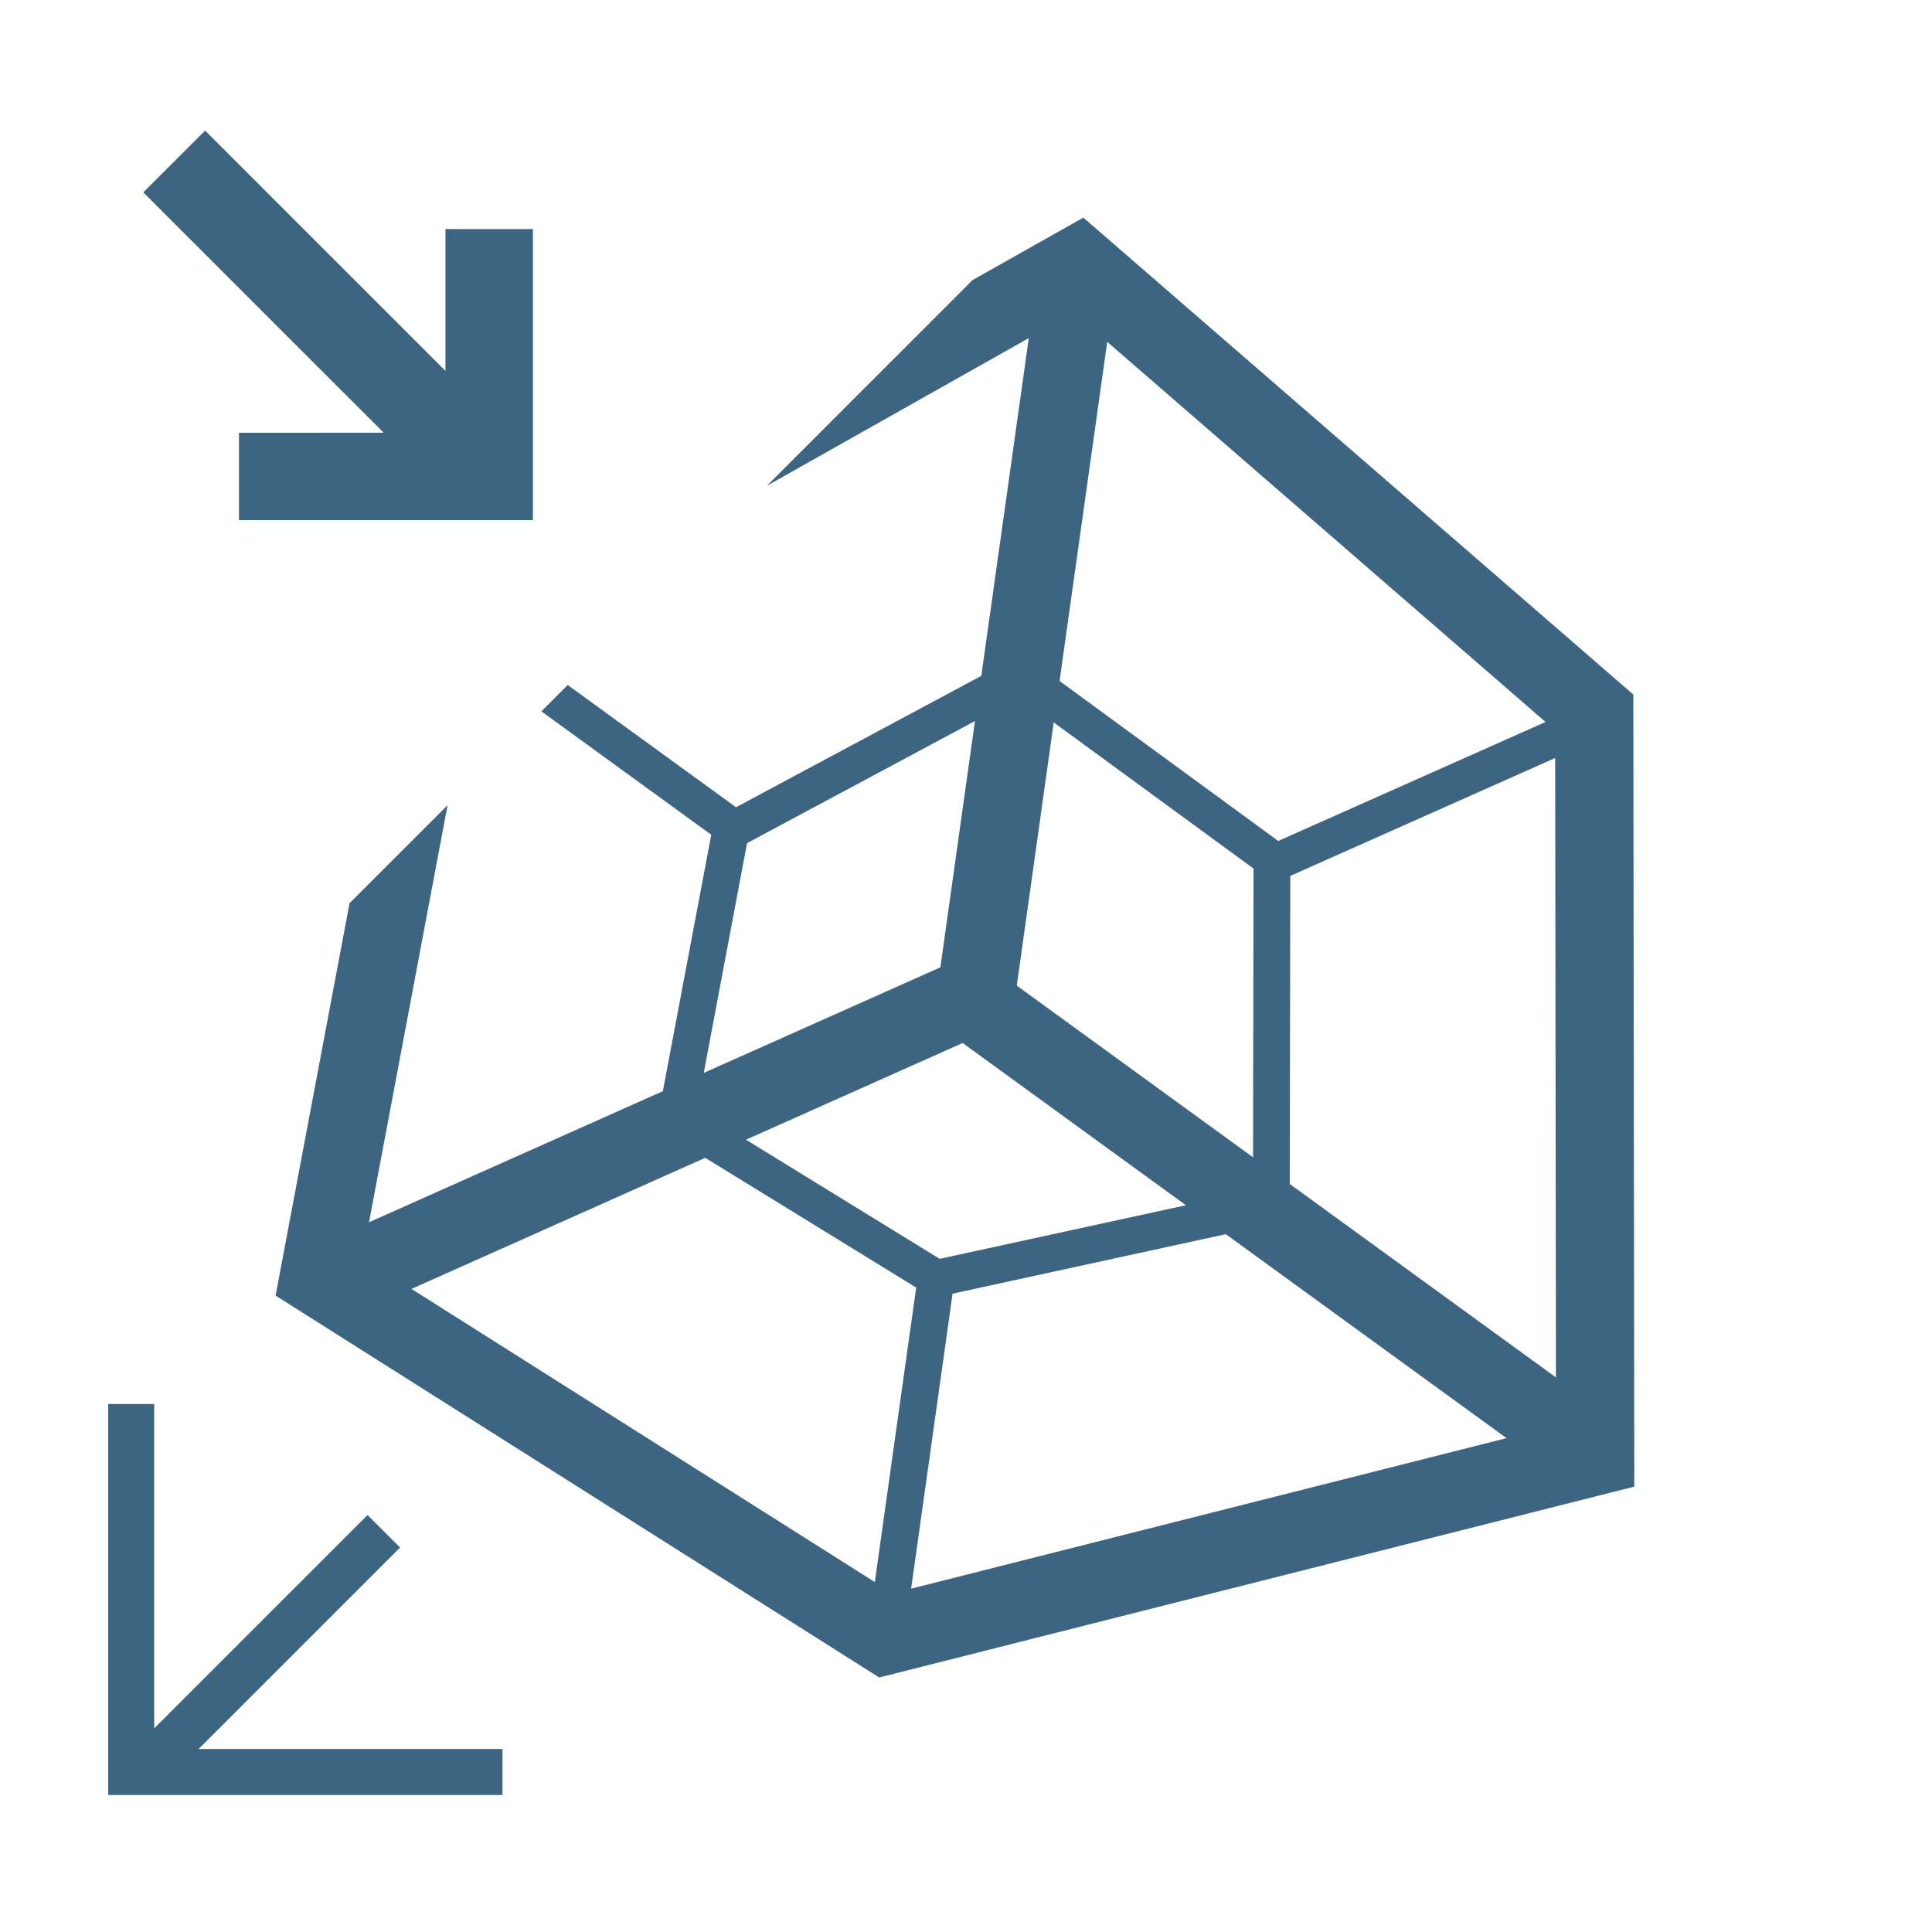
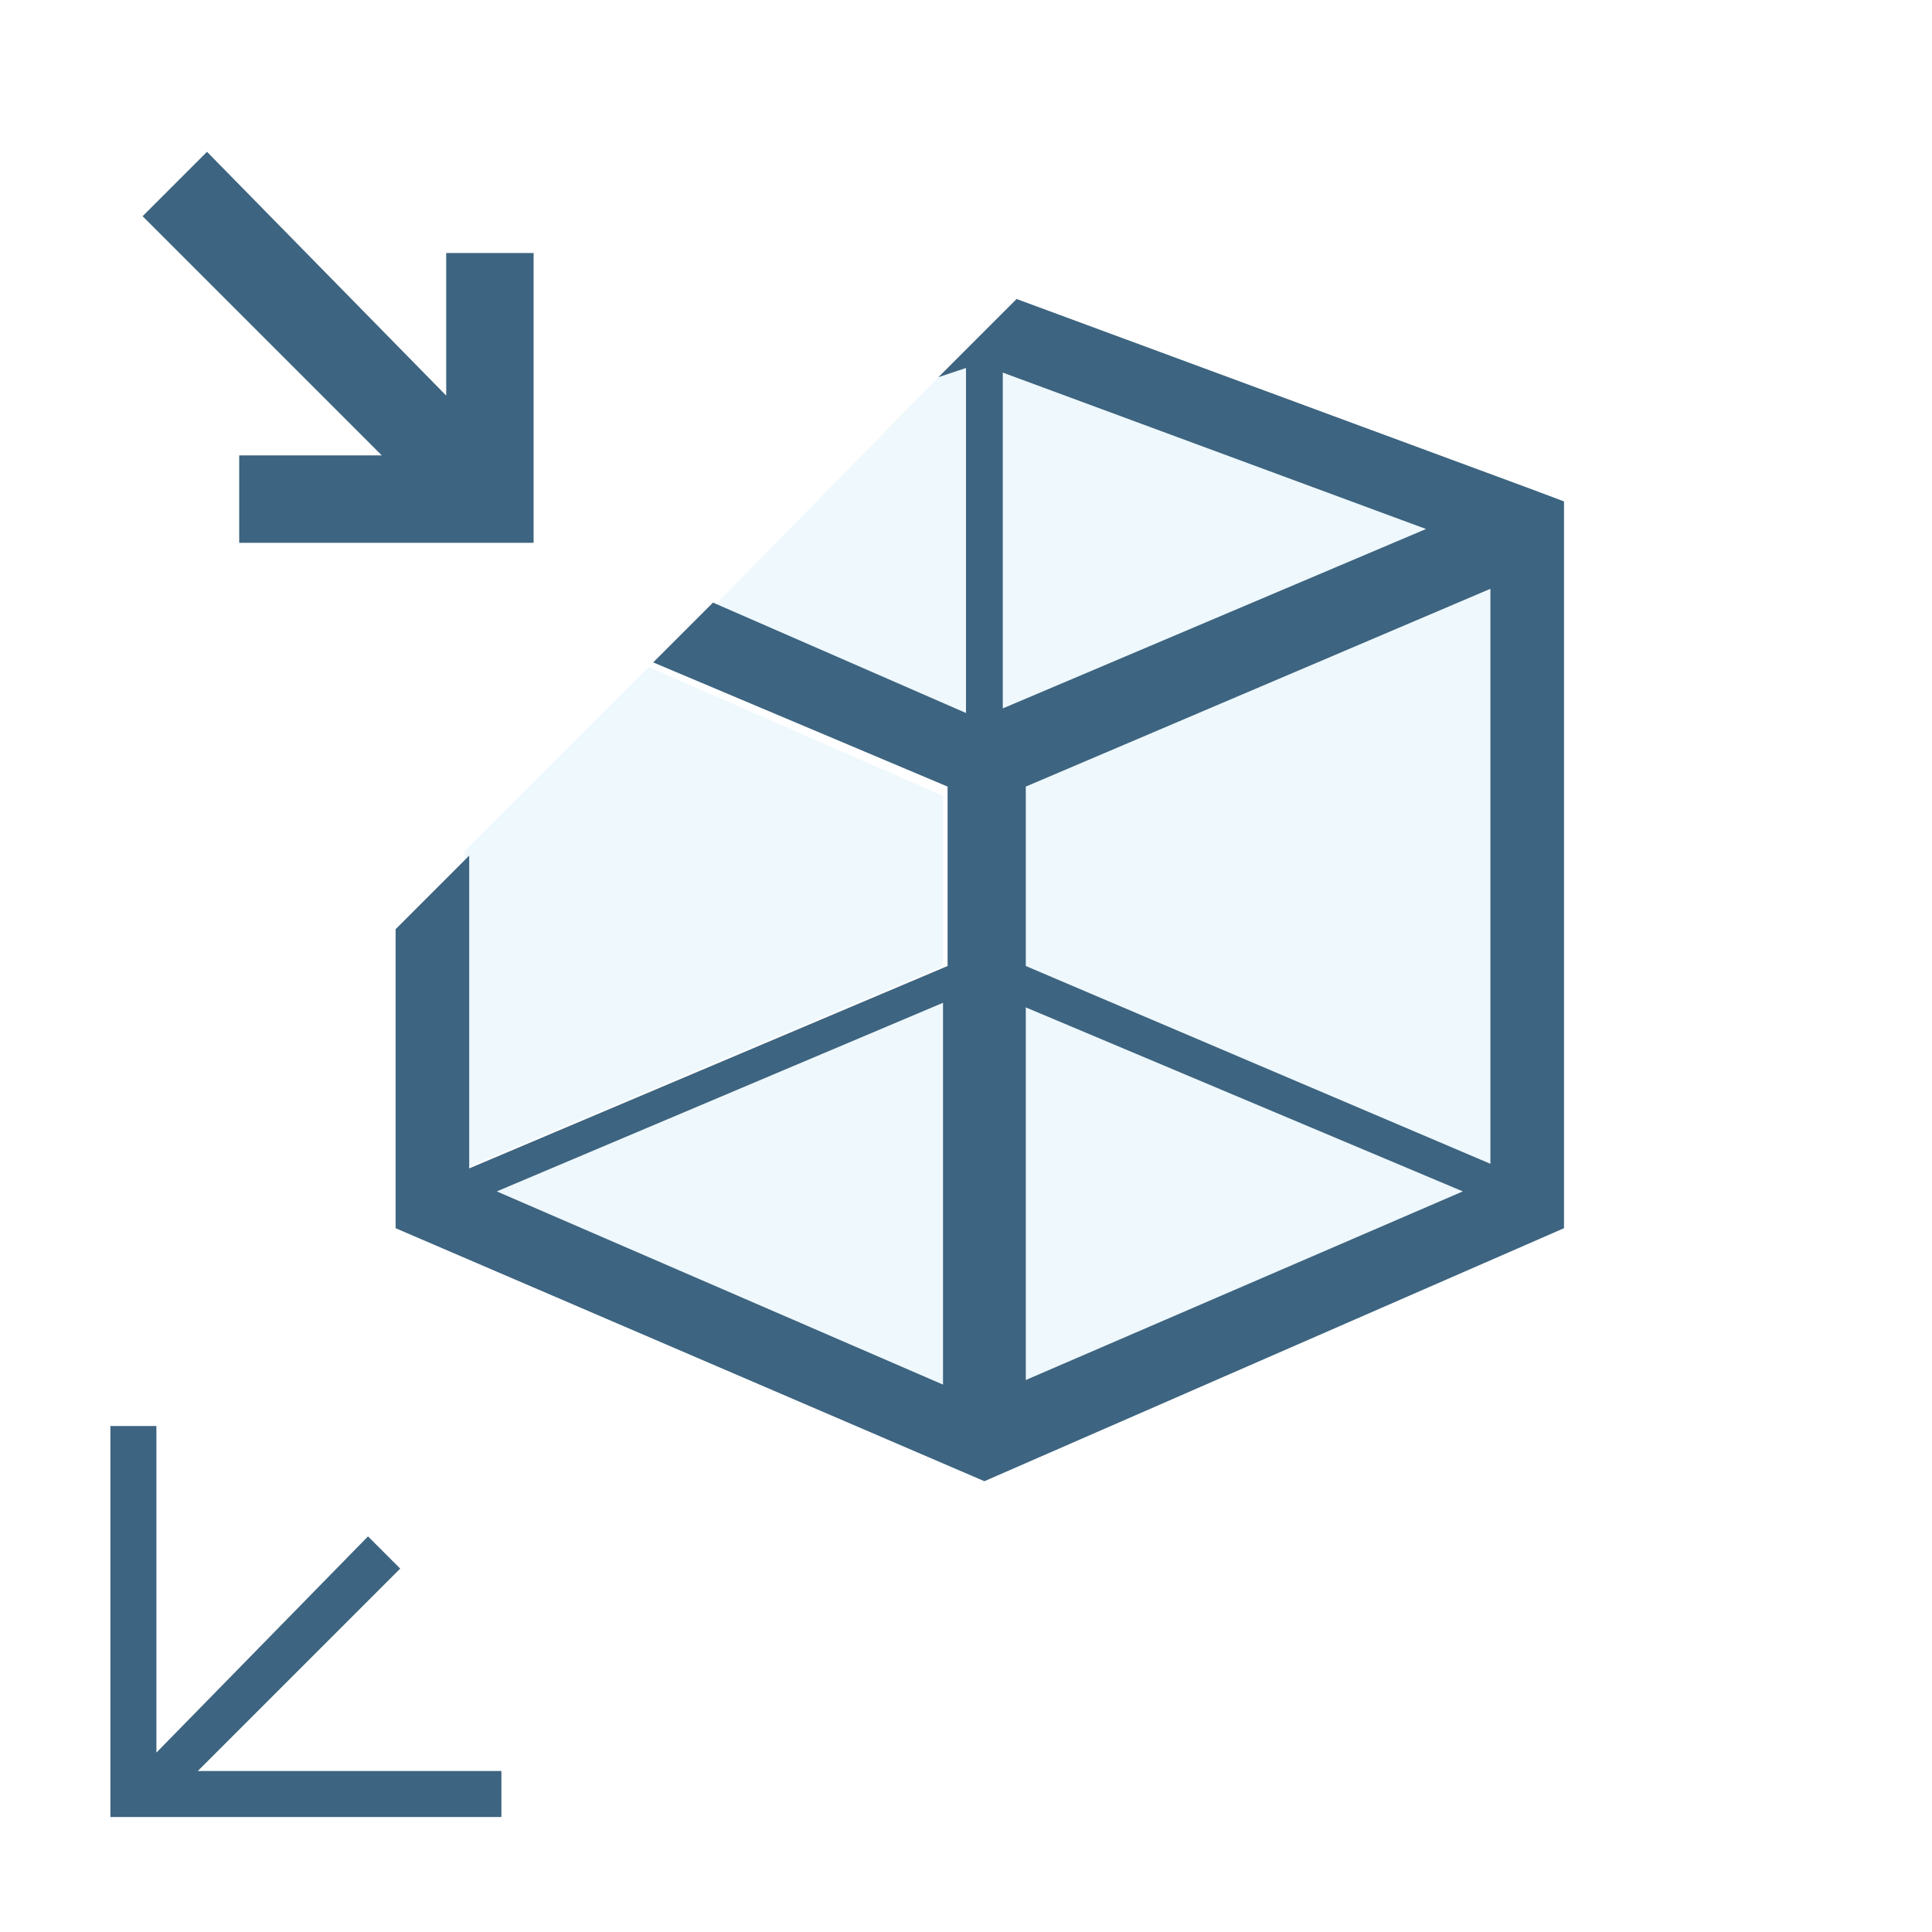
- <svg xmlns="http://www.w3.org/2000/svg" version="1.1" id="Layer_1" x="0px" y="0px" width="42px" height="42px" viewBox="0 0 42 42" enable-background="new 0 0 42 42" xml:space="preserve">
+ <svg xmlns="http://www.w3.org/2000/svg" version="1.1" id="Layer_1" x="0px" y="0px" viewBox="0 0 42 42" enable-background="new 0 0 42 42" xml:space="preserve">
  <g>
-     <polygon fill="none" points="27.251,18.882 22.907,15.705 22.103,21.427 27.239,25.159  " />
-     <polygon fill="none" points="33.598,15.695 24.07,7.431 23.033,14.805 27.788,18.282  " />
-     <polygon fill="none" points="21.195,15.675 16.24,18.329 15.298,23.324 20.442,21.029  " />
-     <polygon fill="none" points="16.216,24.776 20.426,27.366 25.781,26.201 20.926,22.674  " />
-     <polygon fill="none" points="28.051,19.041 28.038,25.739 33.825,29.943 33.808,16.478  " />
-     <polygon fill="none" points="15.331,25.171 8.945,28.02 19.018,34.393 19.918,27.991  " />
-     <polygon fill="none" points="20.708,28.123 19.807,34.536 32.751,31.264 26.648,26.83  " />
-     <polygon fill="#3D6480" points="5.195,9.408 5.195,11.308 11.585,11.307 11.585,4.98 9.684,4.98 9.684,8.063 4.459,2.839    3.115,4.182 8.341,9.407  " />
-     <path fill="#3D6480" d="M35.507,15.099L23.551,4.731l-2.408,1.357l-4.472,4.473l5.694-3.211l-1.032,7.343l-5.333,2.856   l-3.659-2.658l-0.572,0.573l3.693,2.683l-1.052,5.574l-6.388,2.85l1.708-9.068l-2.131,2.131l-1.608,8.531l13.122,8.302   l16.415-4.149L35.507,15.099z M24.07,7.431l9.529,8.264l-5.811,2.587l-4.754-3.477L24.07,7.431z M22.907,15.705l4.344,3.177   l-0.011,6.277l-5.136-3.732L22.907,15.705z M25.781,26.201l-5.354,1.165l-4.21-2.59l4.71-2.102L25.781,26.201z M16.24,18.329   l4.955-2.654l-0.752,5.354l-5.144,2.295L16.24,18.329z M19.018,34.393L8.945,28.02l6.386-2.85l4.586,2.821L19.018,34.393z    M19.807,34.536l0.901-6.413l5.94-1.293l6.103,4.434L19.807,34.536z M28.038,25.739l0.012-6.698l5.758-2.563l0.017,13.466   L28.038,25.739z" />
-     <polygon fill="#3D6480" points="8.697,33.642 7.99,32.935 3.352,37.573 3.352,30.522 2.352,30.522 2.352,39.022 10.924,39.022    10.924,38.022 4.317,38.022  " />
+     <g>
+       <polygon fill="#EEF8FD" points="20.5,30.1 20.5,21.8 10.8,25.9   " />
+       <polygon fill="#EEF8FD" points="10.1,25.4 20.5,21 20.5,17.3 14.1,14.5 10.1,18.5   " />
+       <polygon fill="#EEF8FD" points="22.3,30 31.8,25.9 22.3,21.9   " />
+       <polygon fill="#EEF8FD" points="22.3,21 32.4,25.3 32.4,12.8 22.3,17.1   " />
+       <polygon fill="#EEF8FD" points="21.8,8.1 21.8,15.4 31,11.5   " />
+       <polygon fill="#EEF8FD" points="21,15.6 21,8 20.4,8.2 15.5,13.2   " />
+       <path fill="#3D6480" d="M33.2,10.6L33.2,10.6L33.2,10.6L22.1,6.5l-1.7,1.7L21,8v7.5l-5.5-2.4l-1.3,1.3l6.4,2.7V21l-10.4,4.4v-6.8    l-1.6,1.6v6.5l12.8,5.5L34,26.7V10.9L33.2,10.6z M20.5,30.1l-9.7-4.2l9.7-4.1V30.1z M21.8,8.1l9.2,3.4l-9.2,3.9V8.1z M22.3,30    v-8.1l9.5,4L22.3,30z M32.4,25.3L22.3,21v-3.9l10.1-4.3V25.3z" />
+     </g>
+     <polygon fill="#3D6480" points="5.2,9.9 5.2,11.8 11.6,11.8 11.6,5.5 9.7,5.5 9.7,8.6 4.5,3.3 3.1,4.7 8.3,9.9  " />
+     <polygon fill="#3D6480" points="8.7,34.1 8,33.4 3.4,38.1 3.4,31 2.4,31 2.4,39.5 10.9,39.5 10.9,38.5 4.3,38.5  " />
  </g>
</svg>
